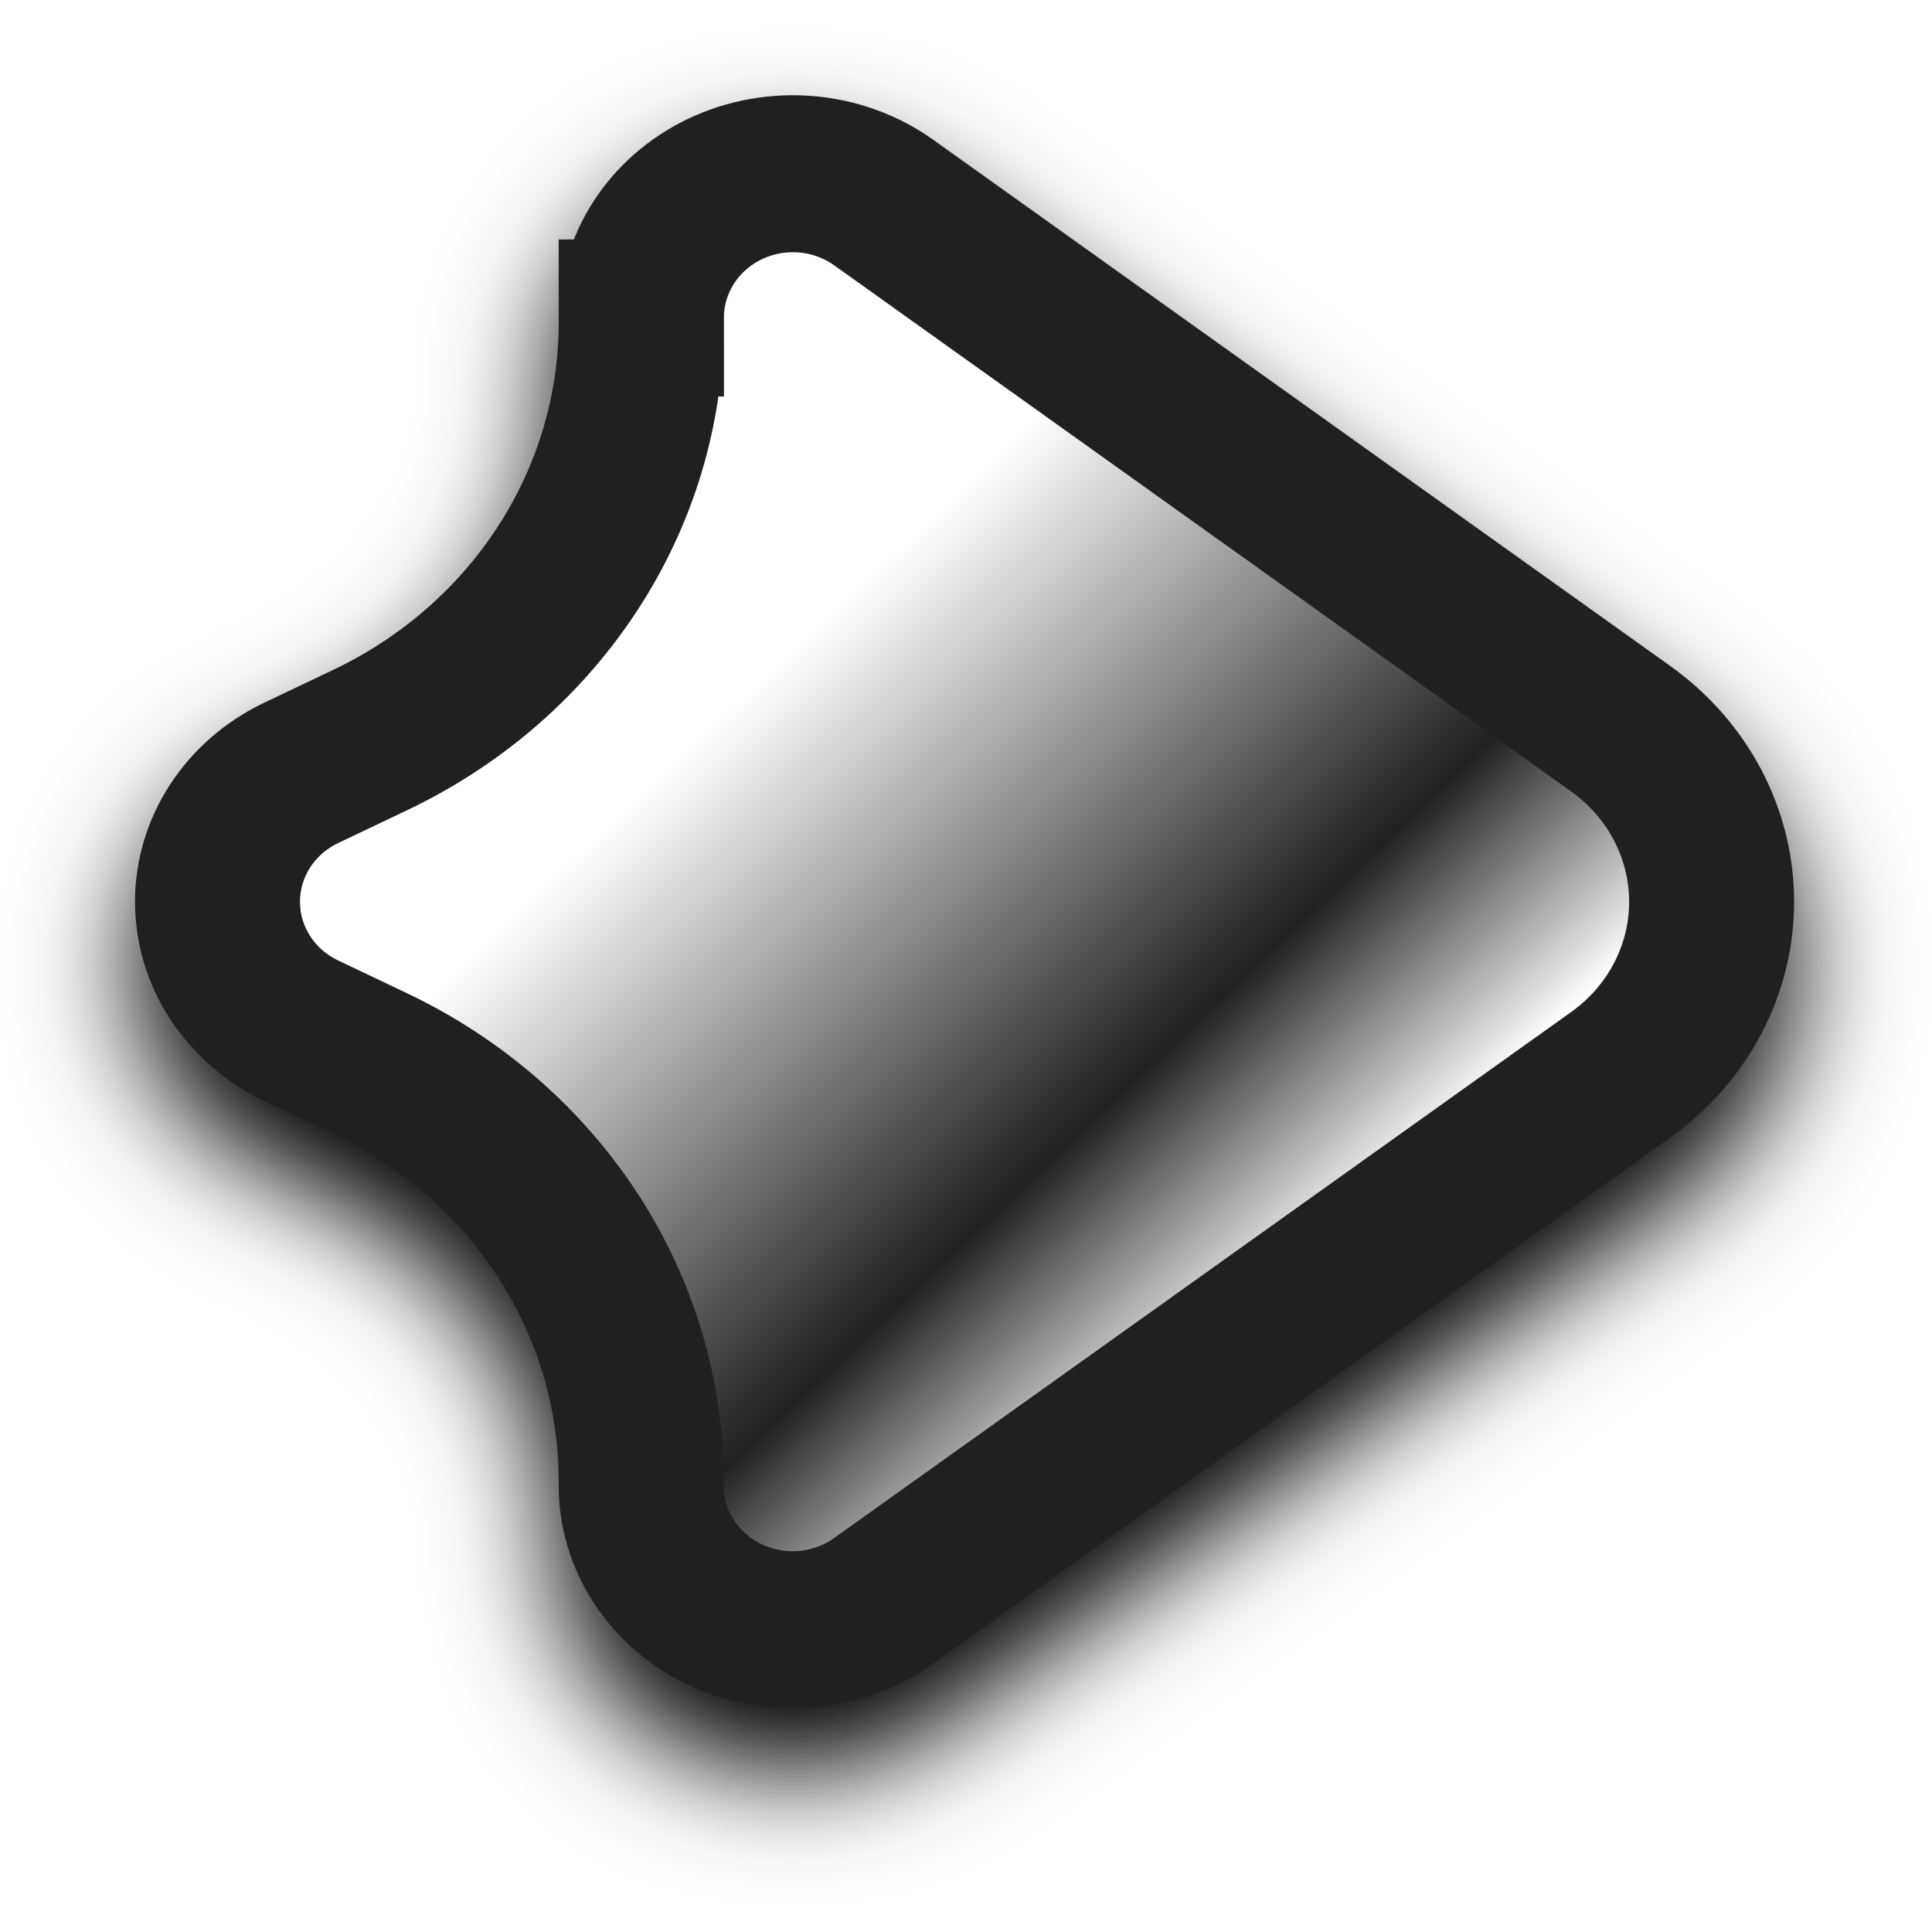
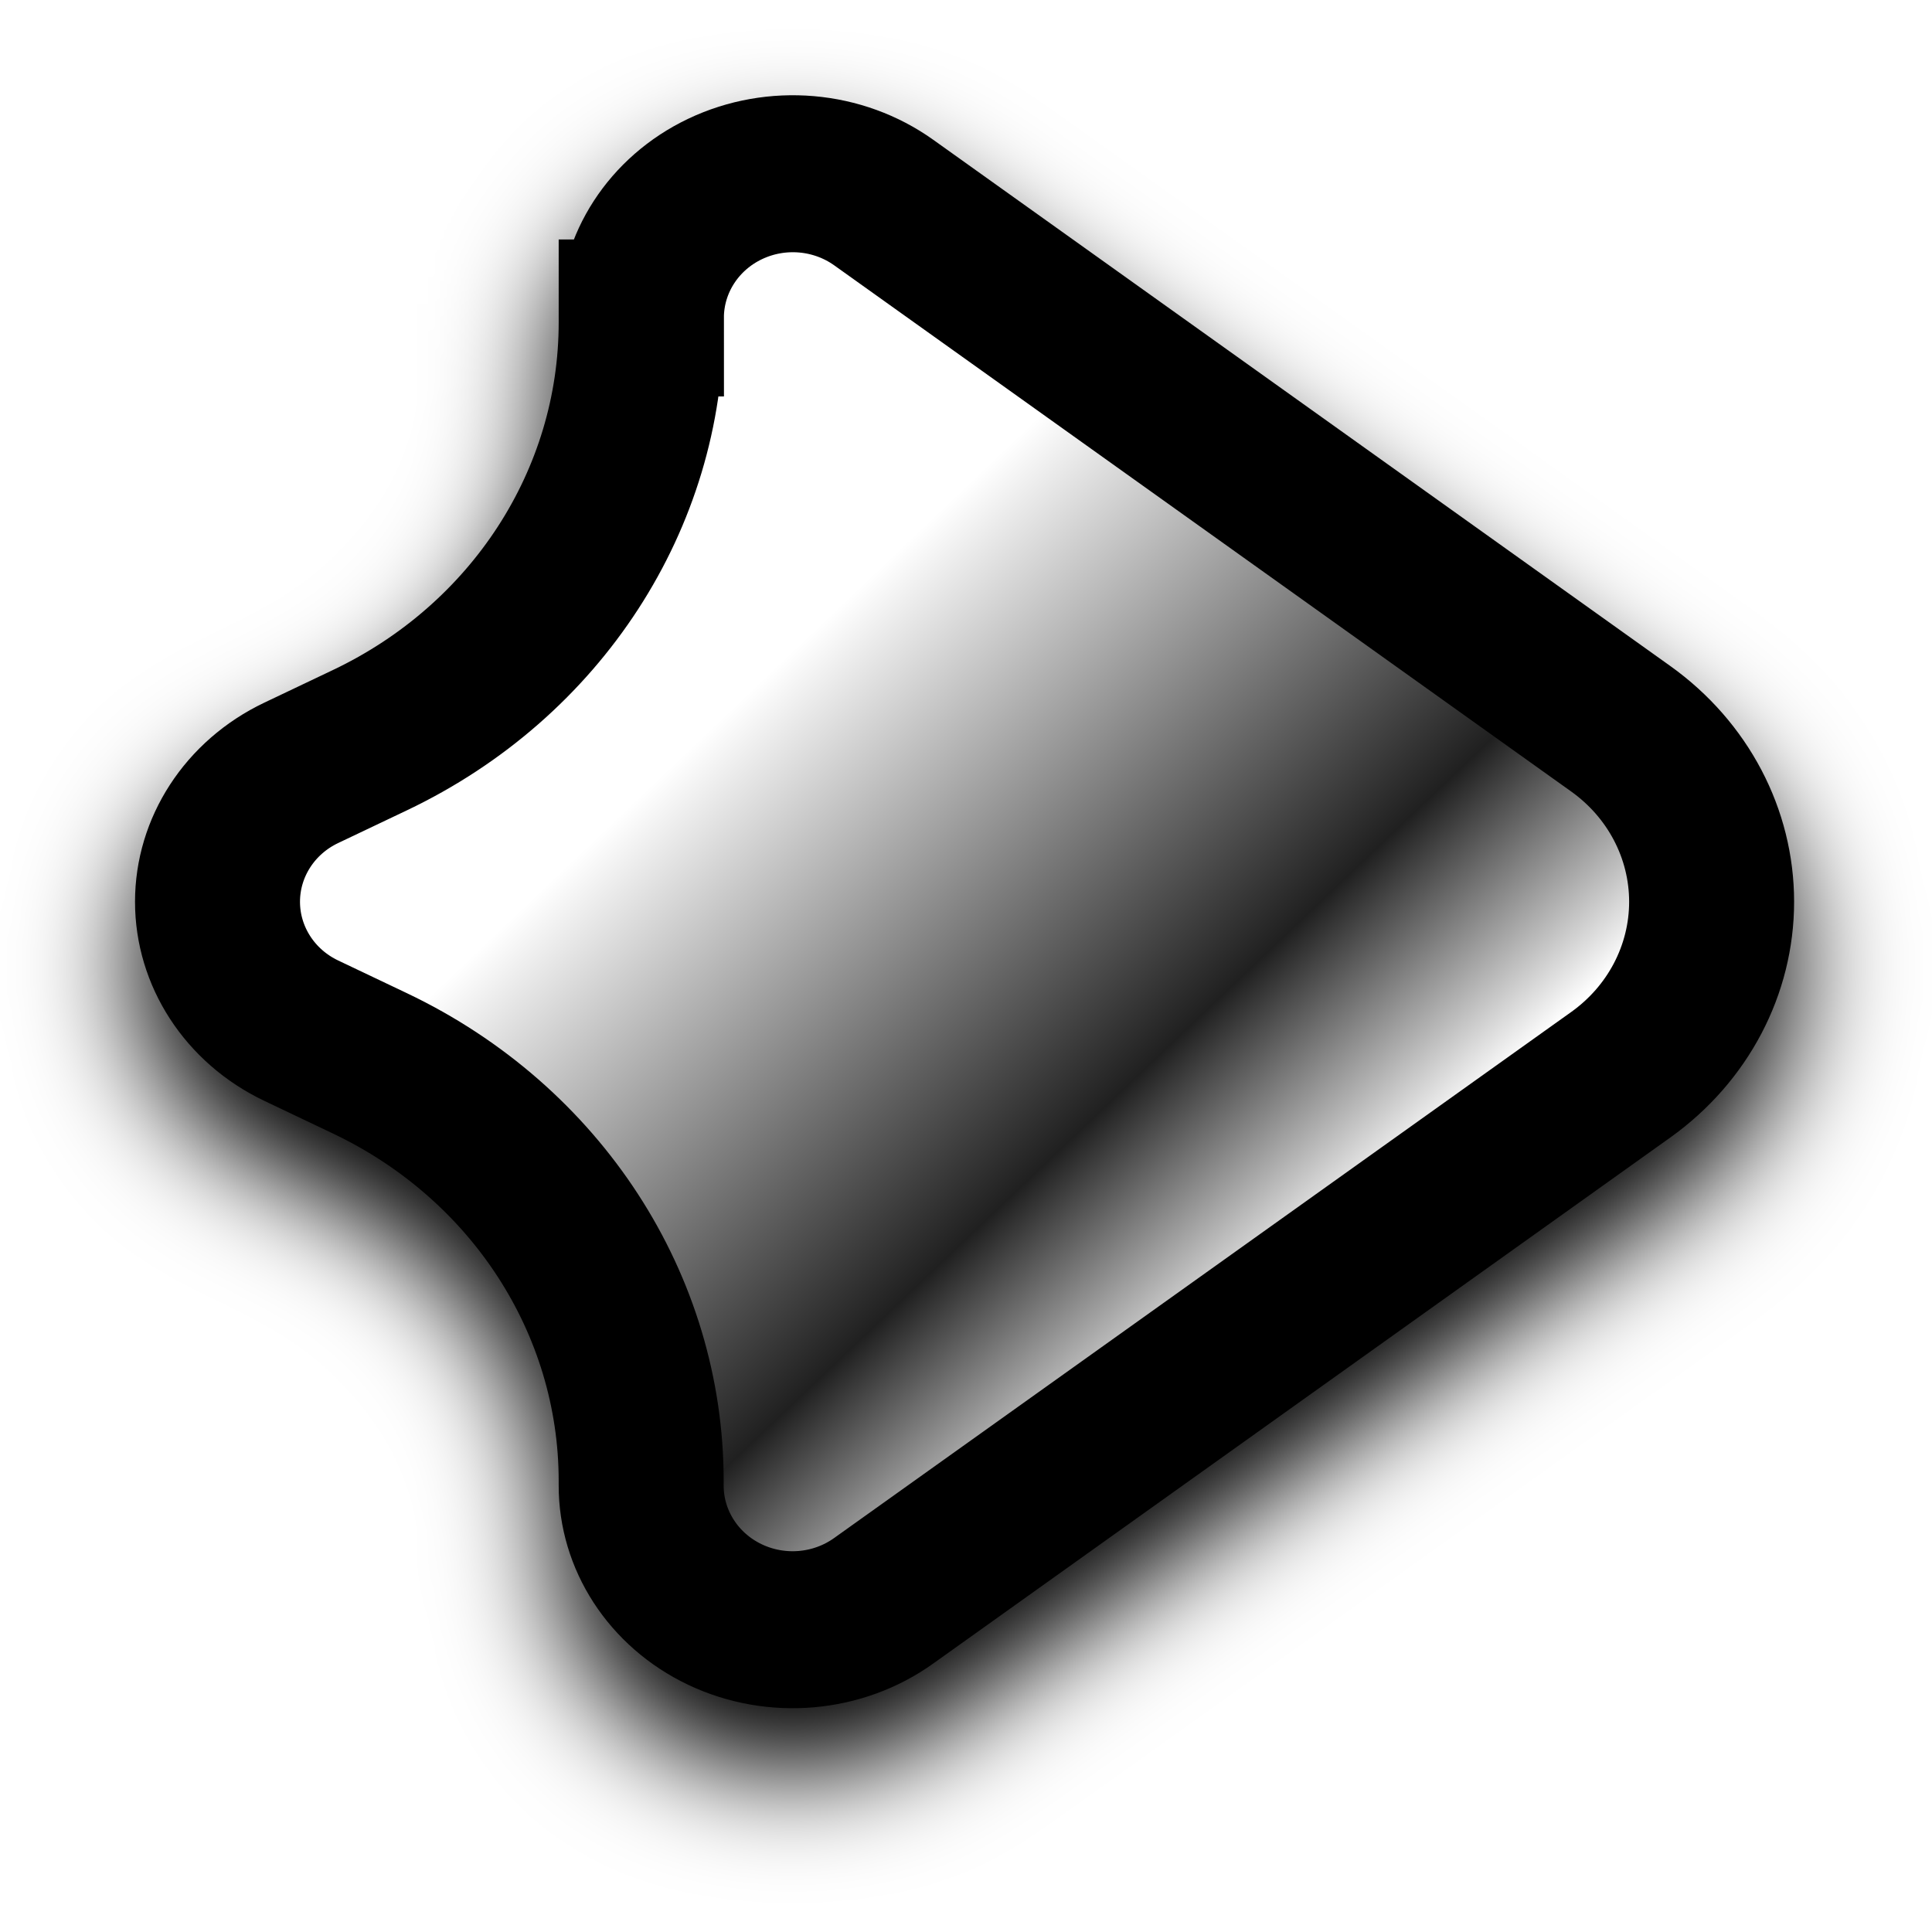
<svg xmlns="http://www.w3.org/2000/svg" xmlns:xlink="http://www.w3.org/1999/xlink" width="12mm" height="12mm" viewBox="0 0 12 12" version="1.1" id="svg1">
  <defs id="defs1">
    <linearGradient id="linearGradient7">
      <stop style="stop-color:#ffffff;stop-opacity:1;" offset="0.339" id="stop8" />
      <stop style="stop-color:#202020;stop-opacity:1;" offset="0.644" id="stop11" />
      <stop style="stop-color:#ffffff;stop-opacity:1;" offset="0.785" id="stop9" />
    </linearGradient>
    <linearGradient xlink:href="#linearGradient7" id="linearGradient9" x1="9.536" y1="2.464" x2="2.464" y2="9.536" gradientUnits="userSpaceOnUse" gradientTransform="matrix(0.8,0,0,0.8,1.194281,1.2)" />
    <filter style="color-interpolation-filters:sRGB" id="filter4" x="-0.15" y="-0.146" width="1.298" height="1.291">
      <feGaussianBlur stdDeviation="0.259" id="feGaussianBlur4" />
    </filter>
  </defs>
  <g id="layer1">
    <path id="path1" style="fill:#000000;fill-opacity:1;stroke:#000000;stroke-width:0.72;stroke-dasharray:none;stroke-opacity:1;paint-order:normal;filter:url(#filter4)" d="m 7.328,3.323 0,0.021 a 2.141,2.141 58.283 0 0 1.183,1.915 l 0.3,0.15 a 0.661,0.661 90 0 1 -1e-7,1.183 L 8.511,6.742 A 2.141,2.141 121.717 0 0 7.328,8.656 l 0,0.021 A 0.661,0.661 153.435 0 1 6.269,9.206 L 3.053,6.794 a 0.992,0.992 90 0 1 0,-1.587 L 6.269,2.794 a 0.661,0.661 26.565 0 1 1.058,0.529 z" transform="matrix(-1.4232,0,0,1.354249,14.41165,-2.125492)" />
-     <path id="path2" style="fill:url(#linearGradient9);fill-opacity:1;stroke:#202020;stroke-width:0.72;stroke-dasharray:none;stroke-opacity:1;paint-order:normal" d="m 7.328,3.323 0,0.021 a 2.141,2.141 58.283 0 0 1.183,1.915 l 0.3,0.15 a 0.661,0.661 90 0 1 -1e-7,1.183 L 8.511,6.742 A 2.141,2.141 121.717 0 0 7.328,8.656 l 0,0.021 A 0.661,0.661 153.435 0 1 6.269,9.206 L 3.053,6.794 a 0.992,0.992 90 0 1 0,-1.587 L 6.269,2.794 a 0.661,0.661 26.565 0 1 1.058,0.529 z" transform="matrix(-1.4232,0,0,1.354249,14.41165,-2.525195)" />
+     <path id="path2" style="fill:url(#linearGradient9);fill-opacity:1;stroke:#000000;stroke-width:0.72;stroke-dasharray:none;stroke-opacity:1;paint-order:normal" d="m 7.328,3.323 0,0.021 a 2.141,2.141 58.283 0 0 1.183,1.915 l 0.3,0.15 a 0.661,0.661 90 0 1 -1e-7,1.183 L 8.511,6.742 A 2.141,2.141 121.717 0 0 7.328,8.656 l 0,0.021 A 0.661,0.661 153.435 0 1 6.269,9.206 L 3.053,6.794 a 0.992,0.992 90 0 1 0,-1.587 L 6.269,2.794 a 0.661,0.661 26.565 0 1 1.058,0.529 z" transform="matrix(-1.4232,0,0,1.354249,14.41165,-2.525195)" />
  </g>
</svg>
